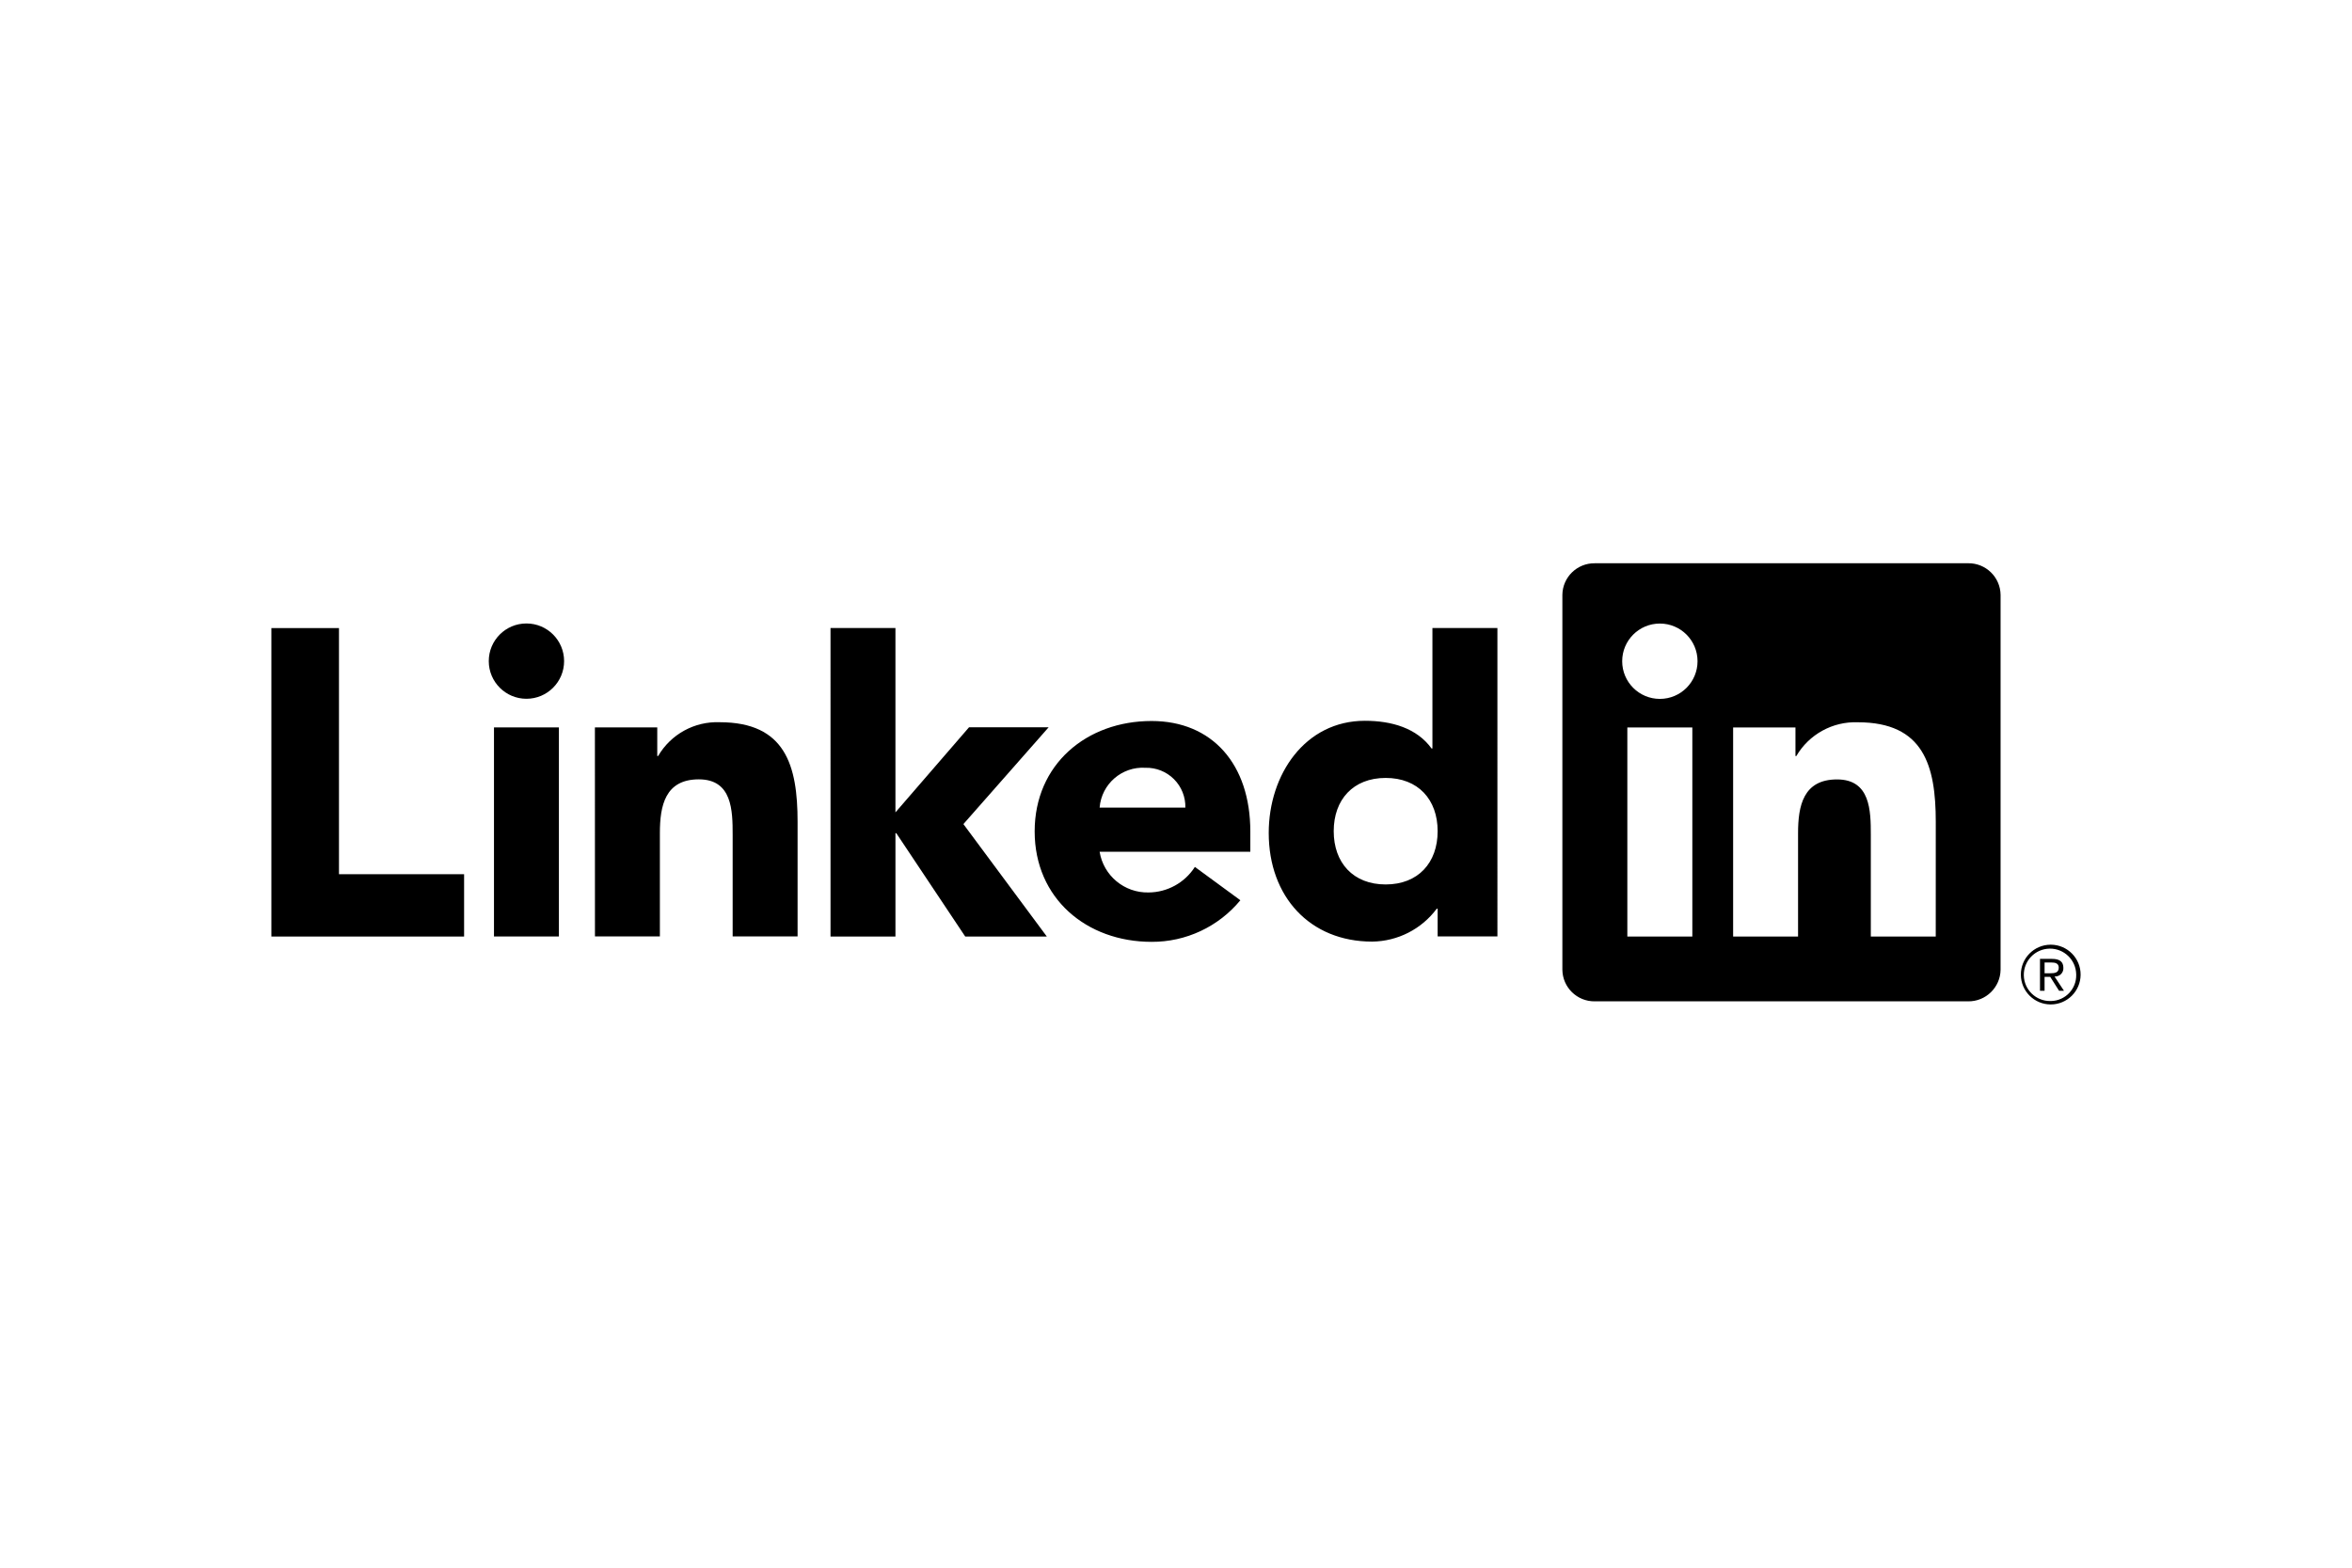
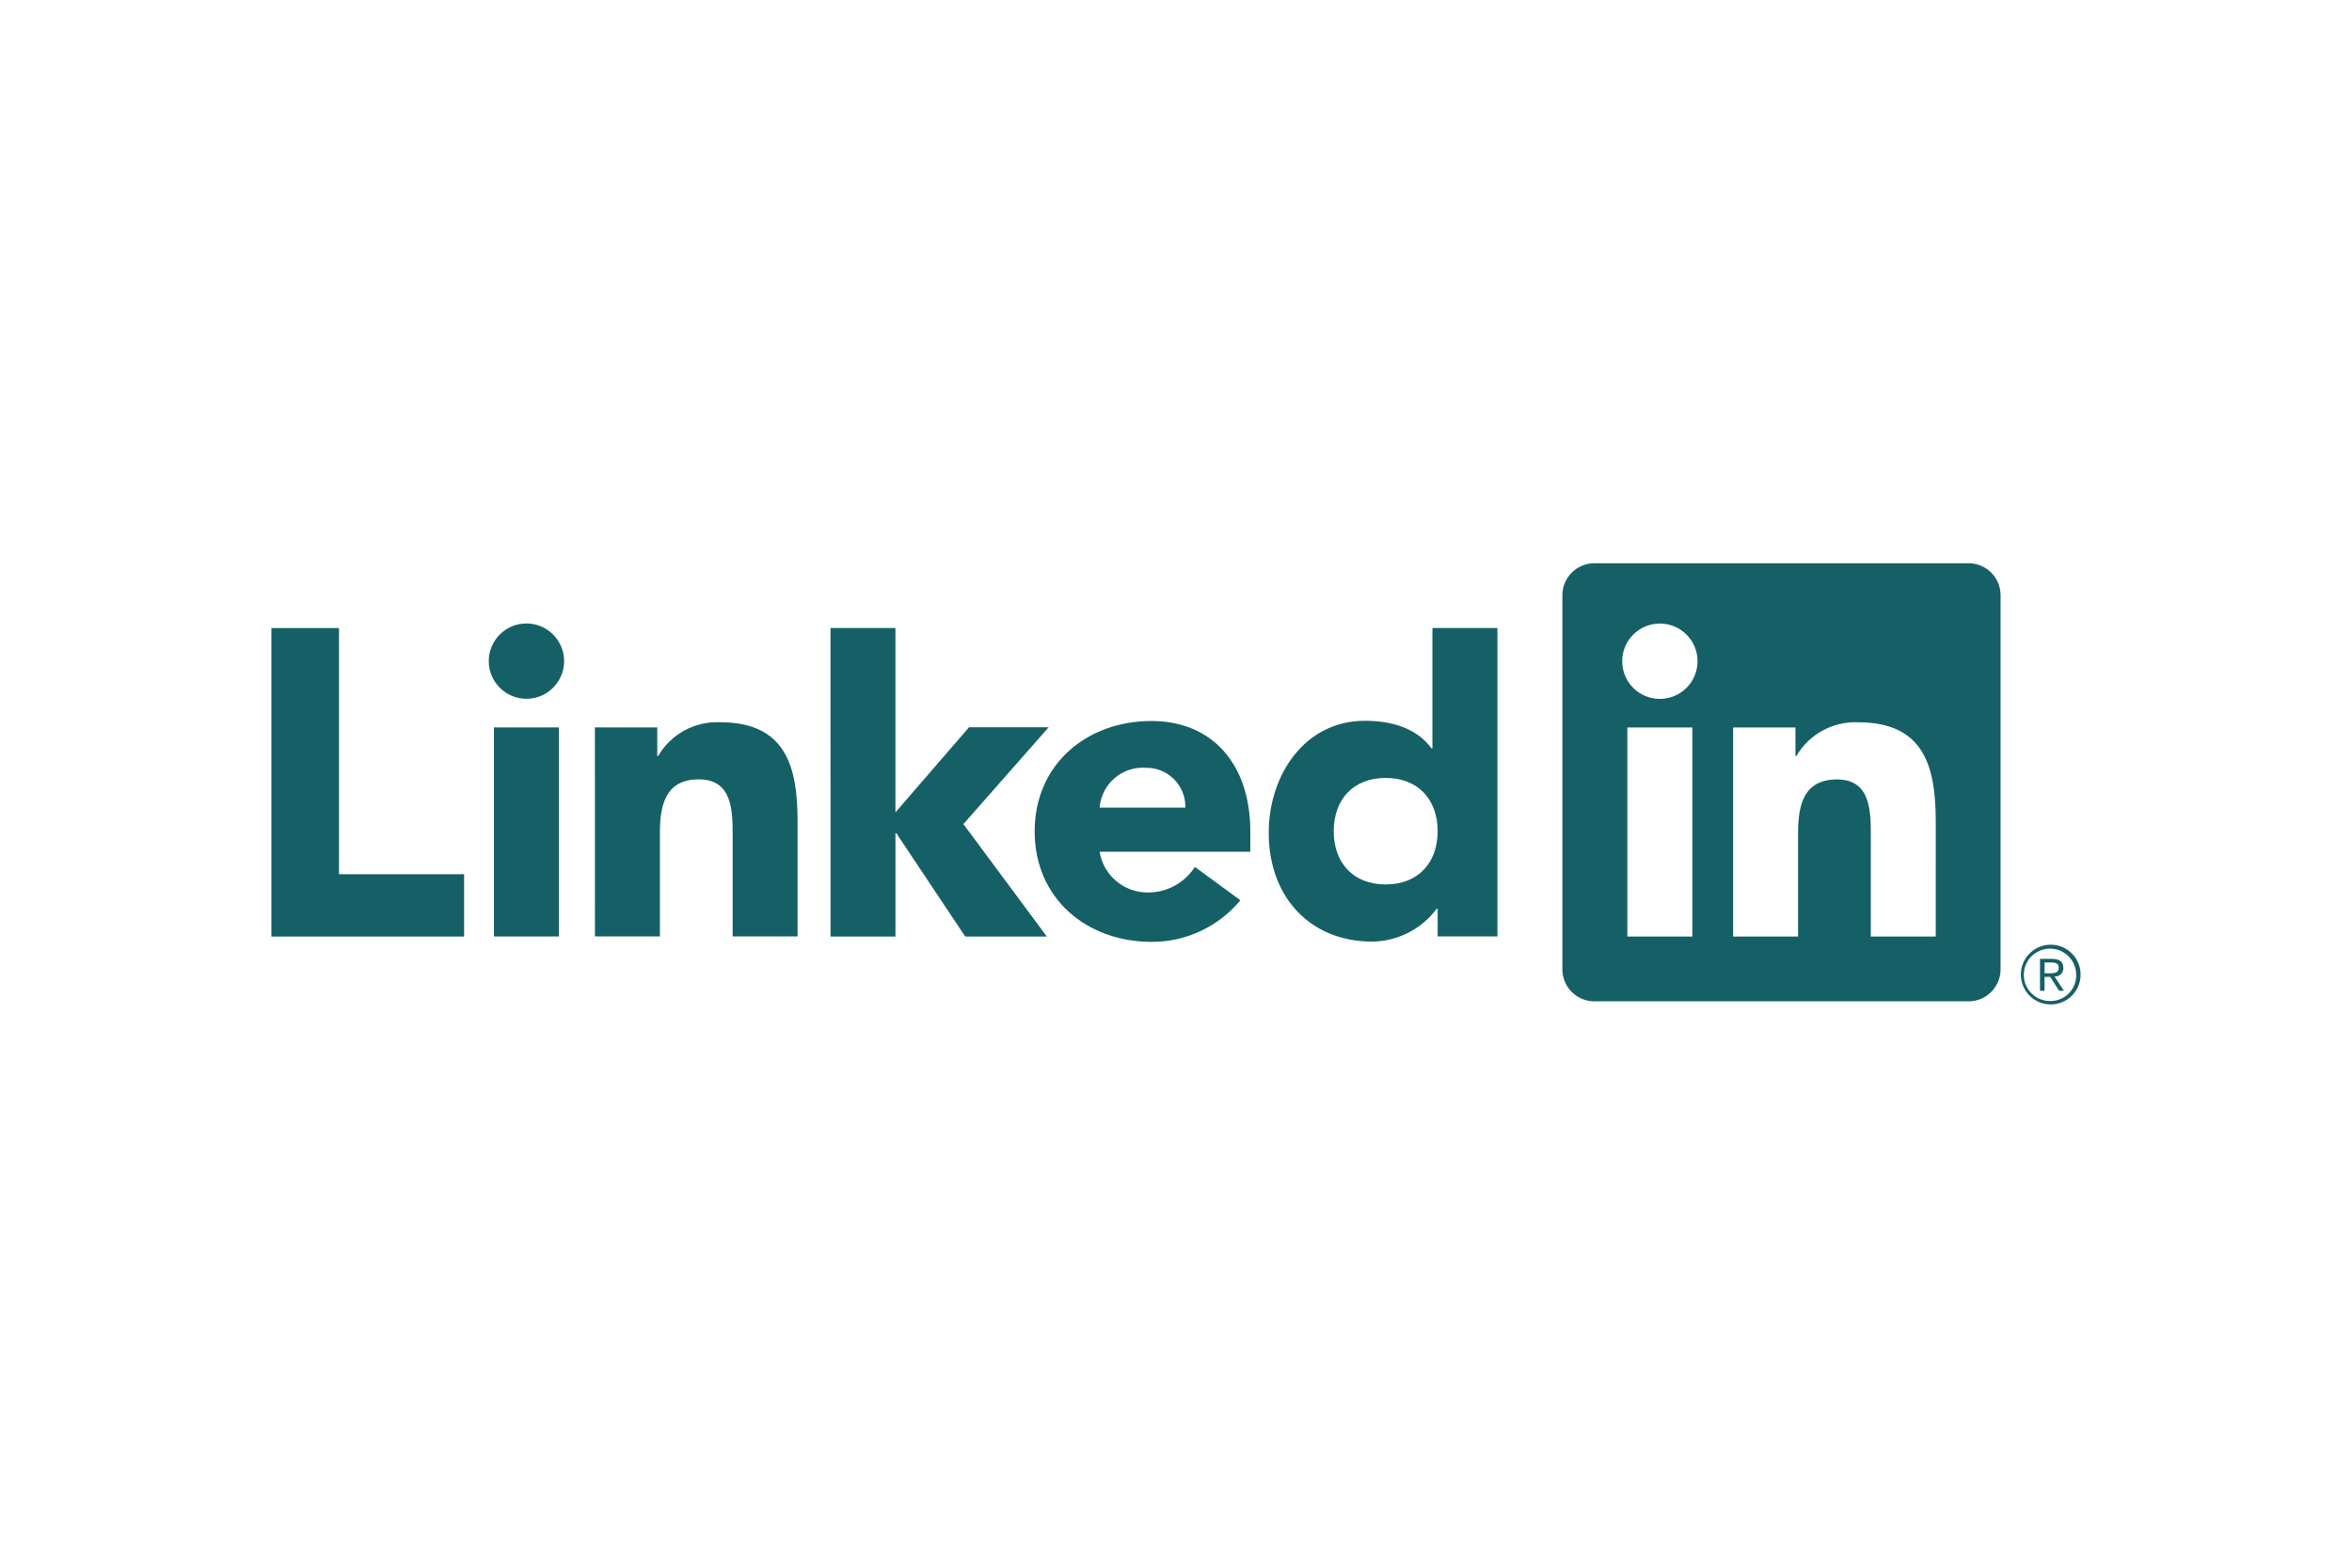
- <svg xmlns="http://www.w3.org/2000/svg" height="800" width="1200" viewBox="-40.126 -16.312 347.755 97.871">
+ <svg xmlns="http://www.w3.org/2000/svg" height="800" width="1200" fill="#156066" viewBox="-40.126 -16.312 347.755 97.871">
  <path d="M263.744 61.109a1.2 1.2 0 001.21-1.269c0-.9-.543-1.33-1.657-1.33h-1.8v4.712h.677v-2.054h.832l.019.025 1.291 2.029h.724l-1.389-2.1zm-.783-.472h-.785v-1.593h.995c.514 0 1.1.084 1.1.757 0 .774-.593.836-1.314.836M0 9.587h9.993v36.4h18.5v9.222H0zm32.911 14.689h9.6v30.916h-9.6zm4.8-15.37a5.569 5.569 0 11-5.57 5.569 5.569 5.569 0 015.57-5.569m44.958.674h9.6v27.265l10.88-12.583h11.77l-12.6 14.313 12.335 16.63h-12.066l-10.191-15.282h-.126v15.28h-9.6zm-34.835 14.699h9.219v4.225h.131a10.085 10.085 0 019.09-4.994c9.735 0 11.527 6.405 11.527 14.726v16.954h-9.6v-15.031c0-3.588-.066-8.2-5-8.2-4.99 0-5.76 3.907-5.76 7.939v15.288h-9.6z" />
  <path d="M135.136 36.138a5.756 5.756 0 00-5.894-5.89 6.406 6.406 0 00-6.784 5.89zm8.132 13.7a16.909 16.909 0 01-13.128 6.151c-9.6 0-17.286-6.408-17.286-16.331 0-9.923 7.685-16.328 17.286-16.328 8.973 0 14.6 6.4 14.6 16.328v3.01h-22.282a7.171 7.171 0 007.235 6.019 8.193 8.193 0 006.851-3.778zm21.482-18.089c-4.8 0-7.68 3.205-7.68 7.875s2.879 7.878 7.68 7.878 7.687-3.2 7.687-7.878-2.881-7.875-7.687-7.875m16.525 23.437h-8.838v-4.1h-.131a12.071 12.071 0 01-9.544 4.868c-9.224 0-15.3-6.657-15.3-16.071 0-8.646 5.377-16.585 14.216-16.585 3.973 0 7.684 1.087 9.861 4.1h.126V9.577h9.609zm64.809.018h-9.6v-15.034c0-3.585-.064-8.2-4.993-8.2-5 0-5.765 3.906-5.765 7.939v15.294h-9.6v-30.916h9.216v4.225h.129a10.1 10.1 0 019.093-4.994c9.73 0 11.524 6.4 11.524 14.726zm-40.79-35.143a5.571 5.571 0 115.57-5.572 5.571 5.571 0 01-5.57 5.572m4.8 35.143h-9.61v-30.917h9.61zm40.776-55.2h-55.21a4.728 4.728 0 00-4.781 4.67v55.439a4.731 4.731 0 004.781 4.675h55.21a4.741 4.741 0 004.8-4.675V4.67a4.738 4.738 0 00-4.8-4.67m12.173 56.411a4.418 4.418 0 10.085 0h-.085m0 8.33a3.874 3.874 0 113.809-3.938v.065a3.791 3.791 0 01-3.708 3.871h-.1" />
</svg>
